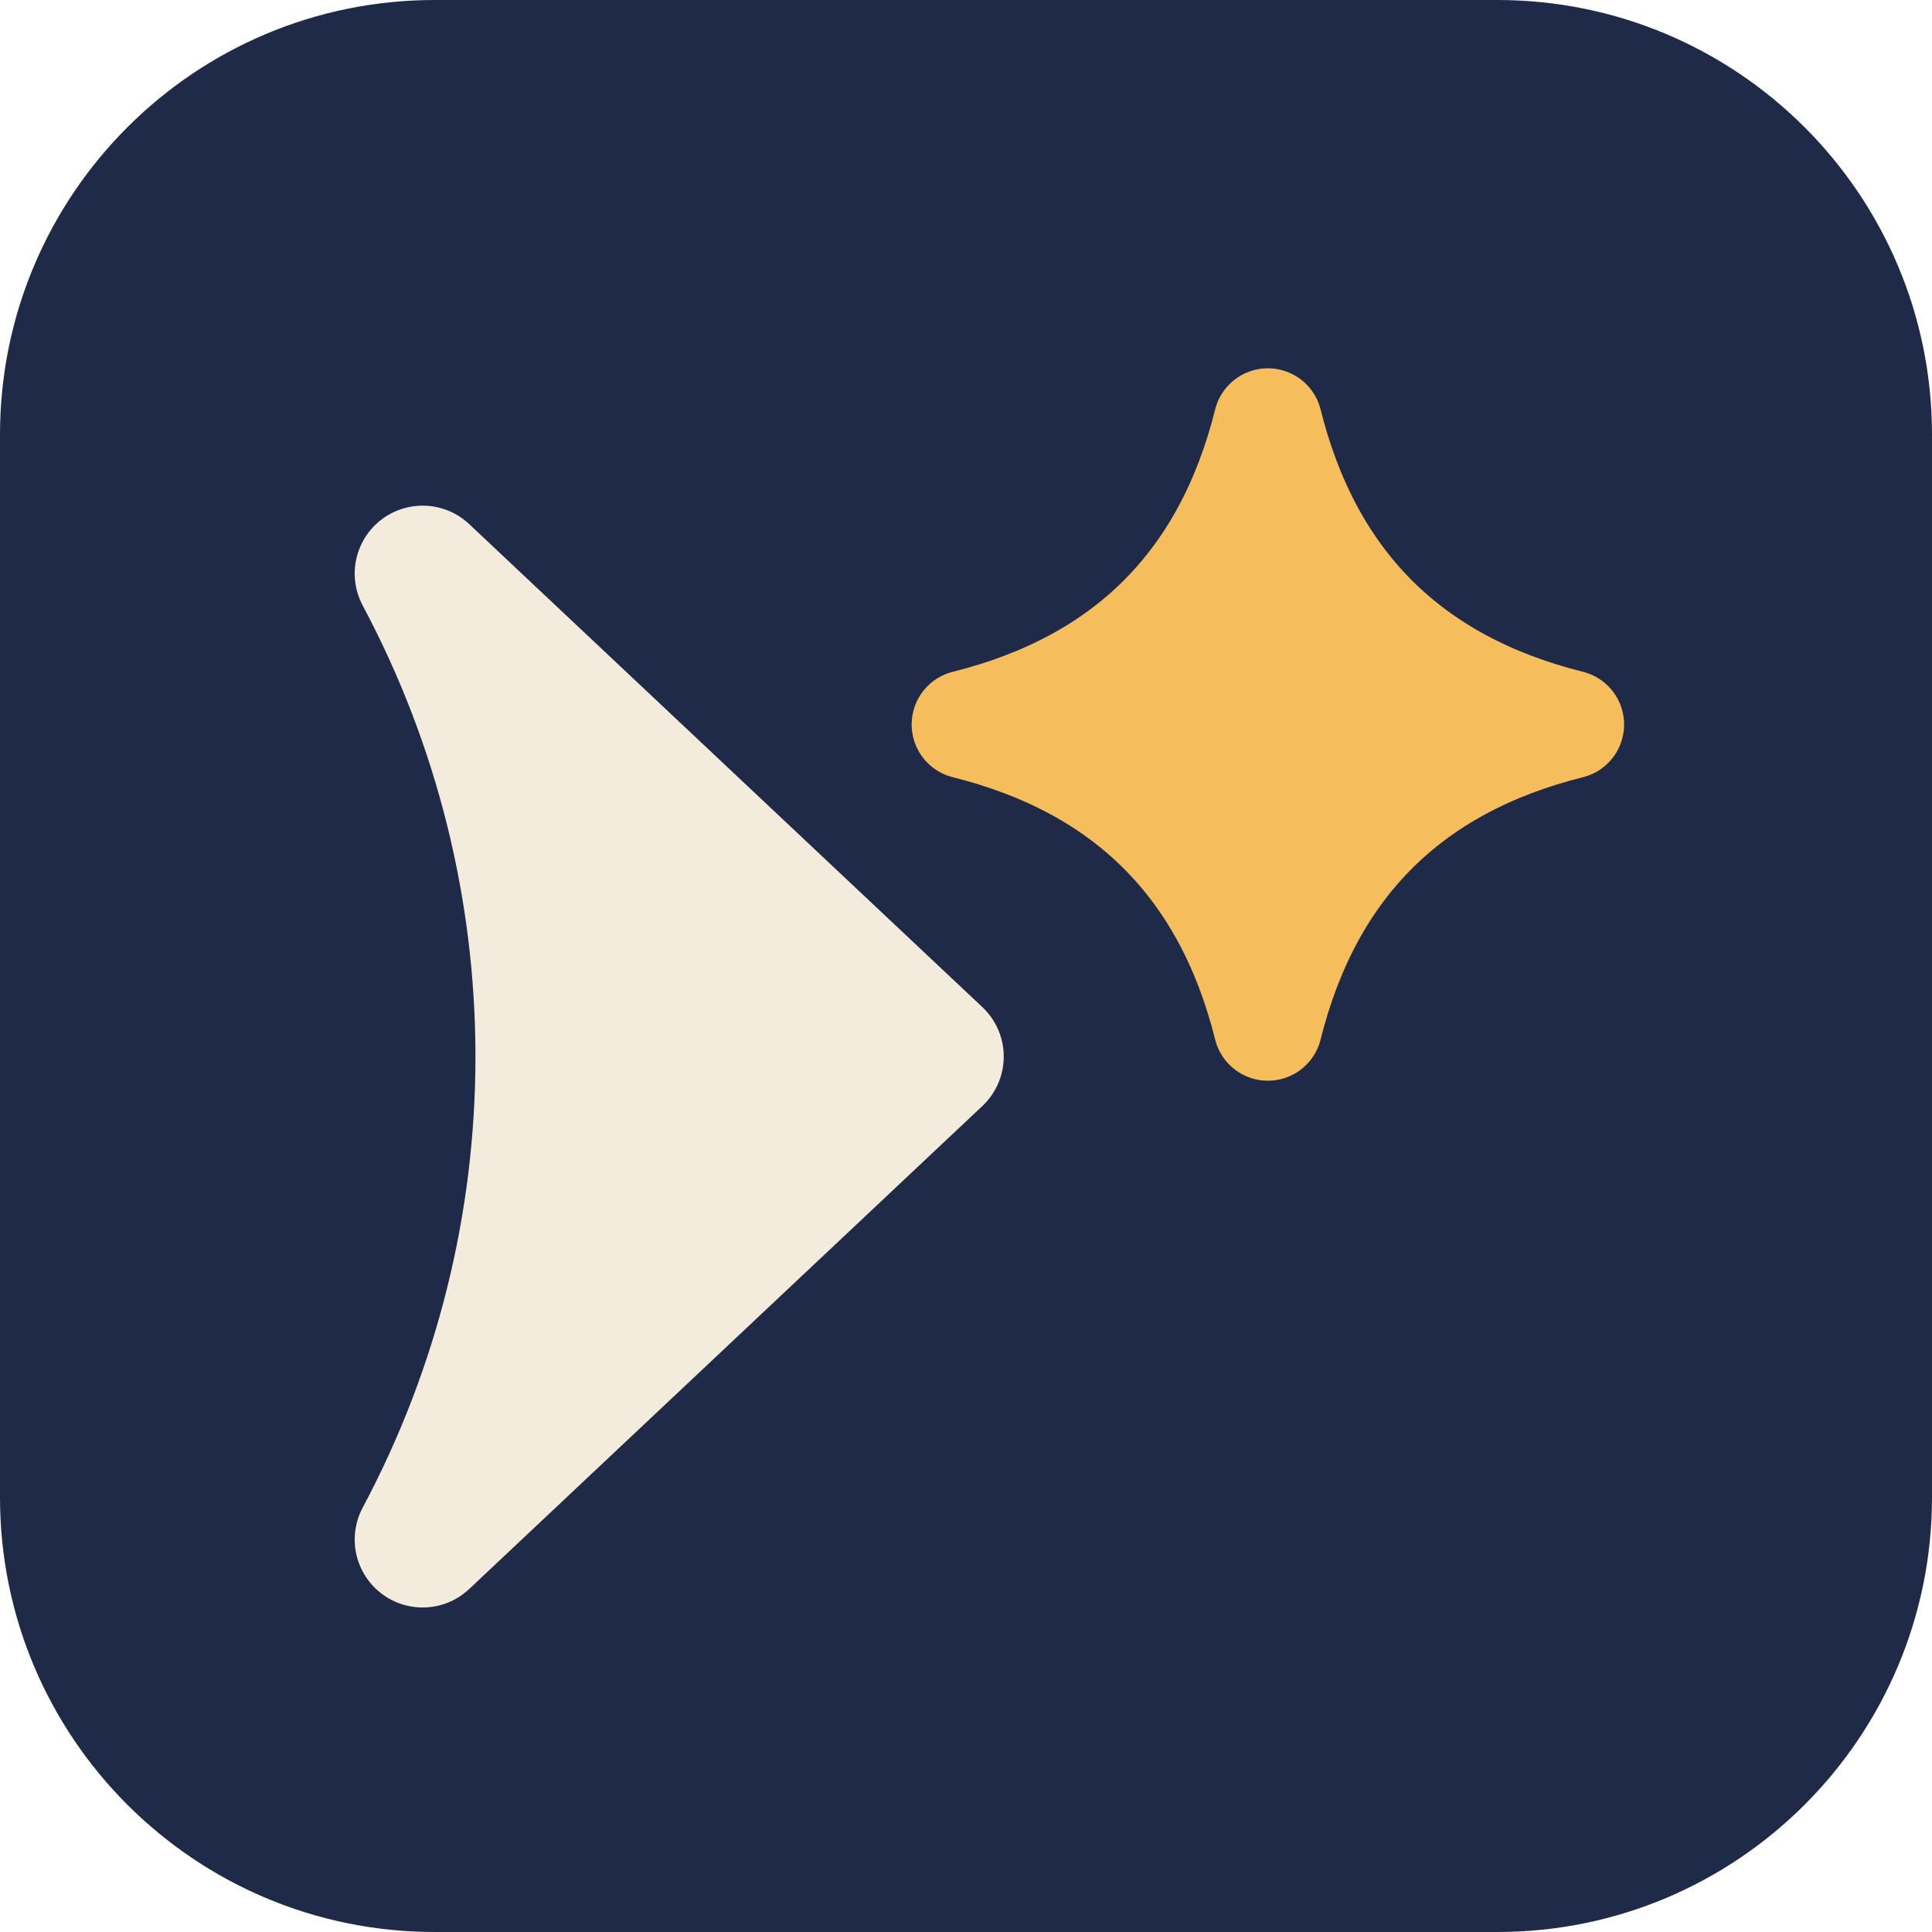
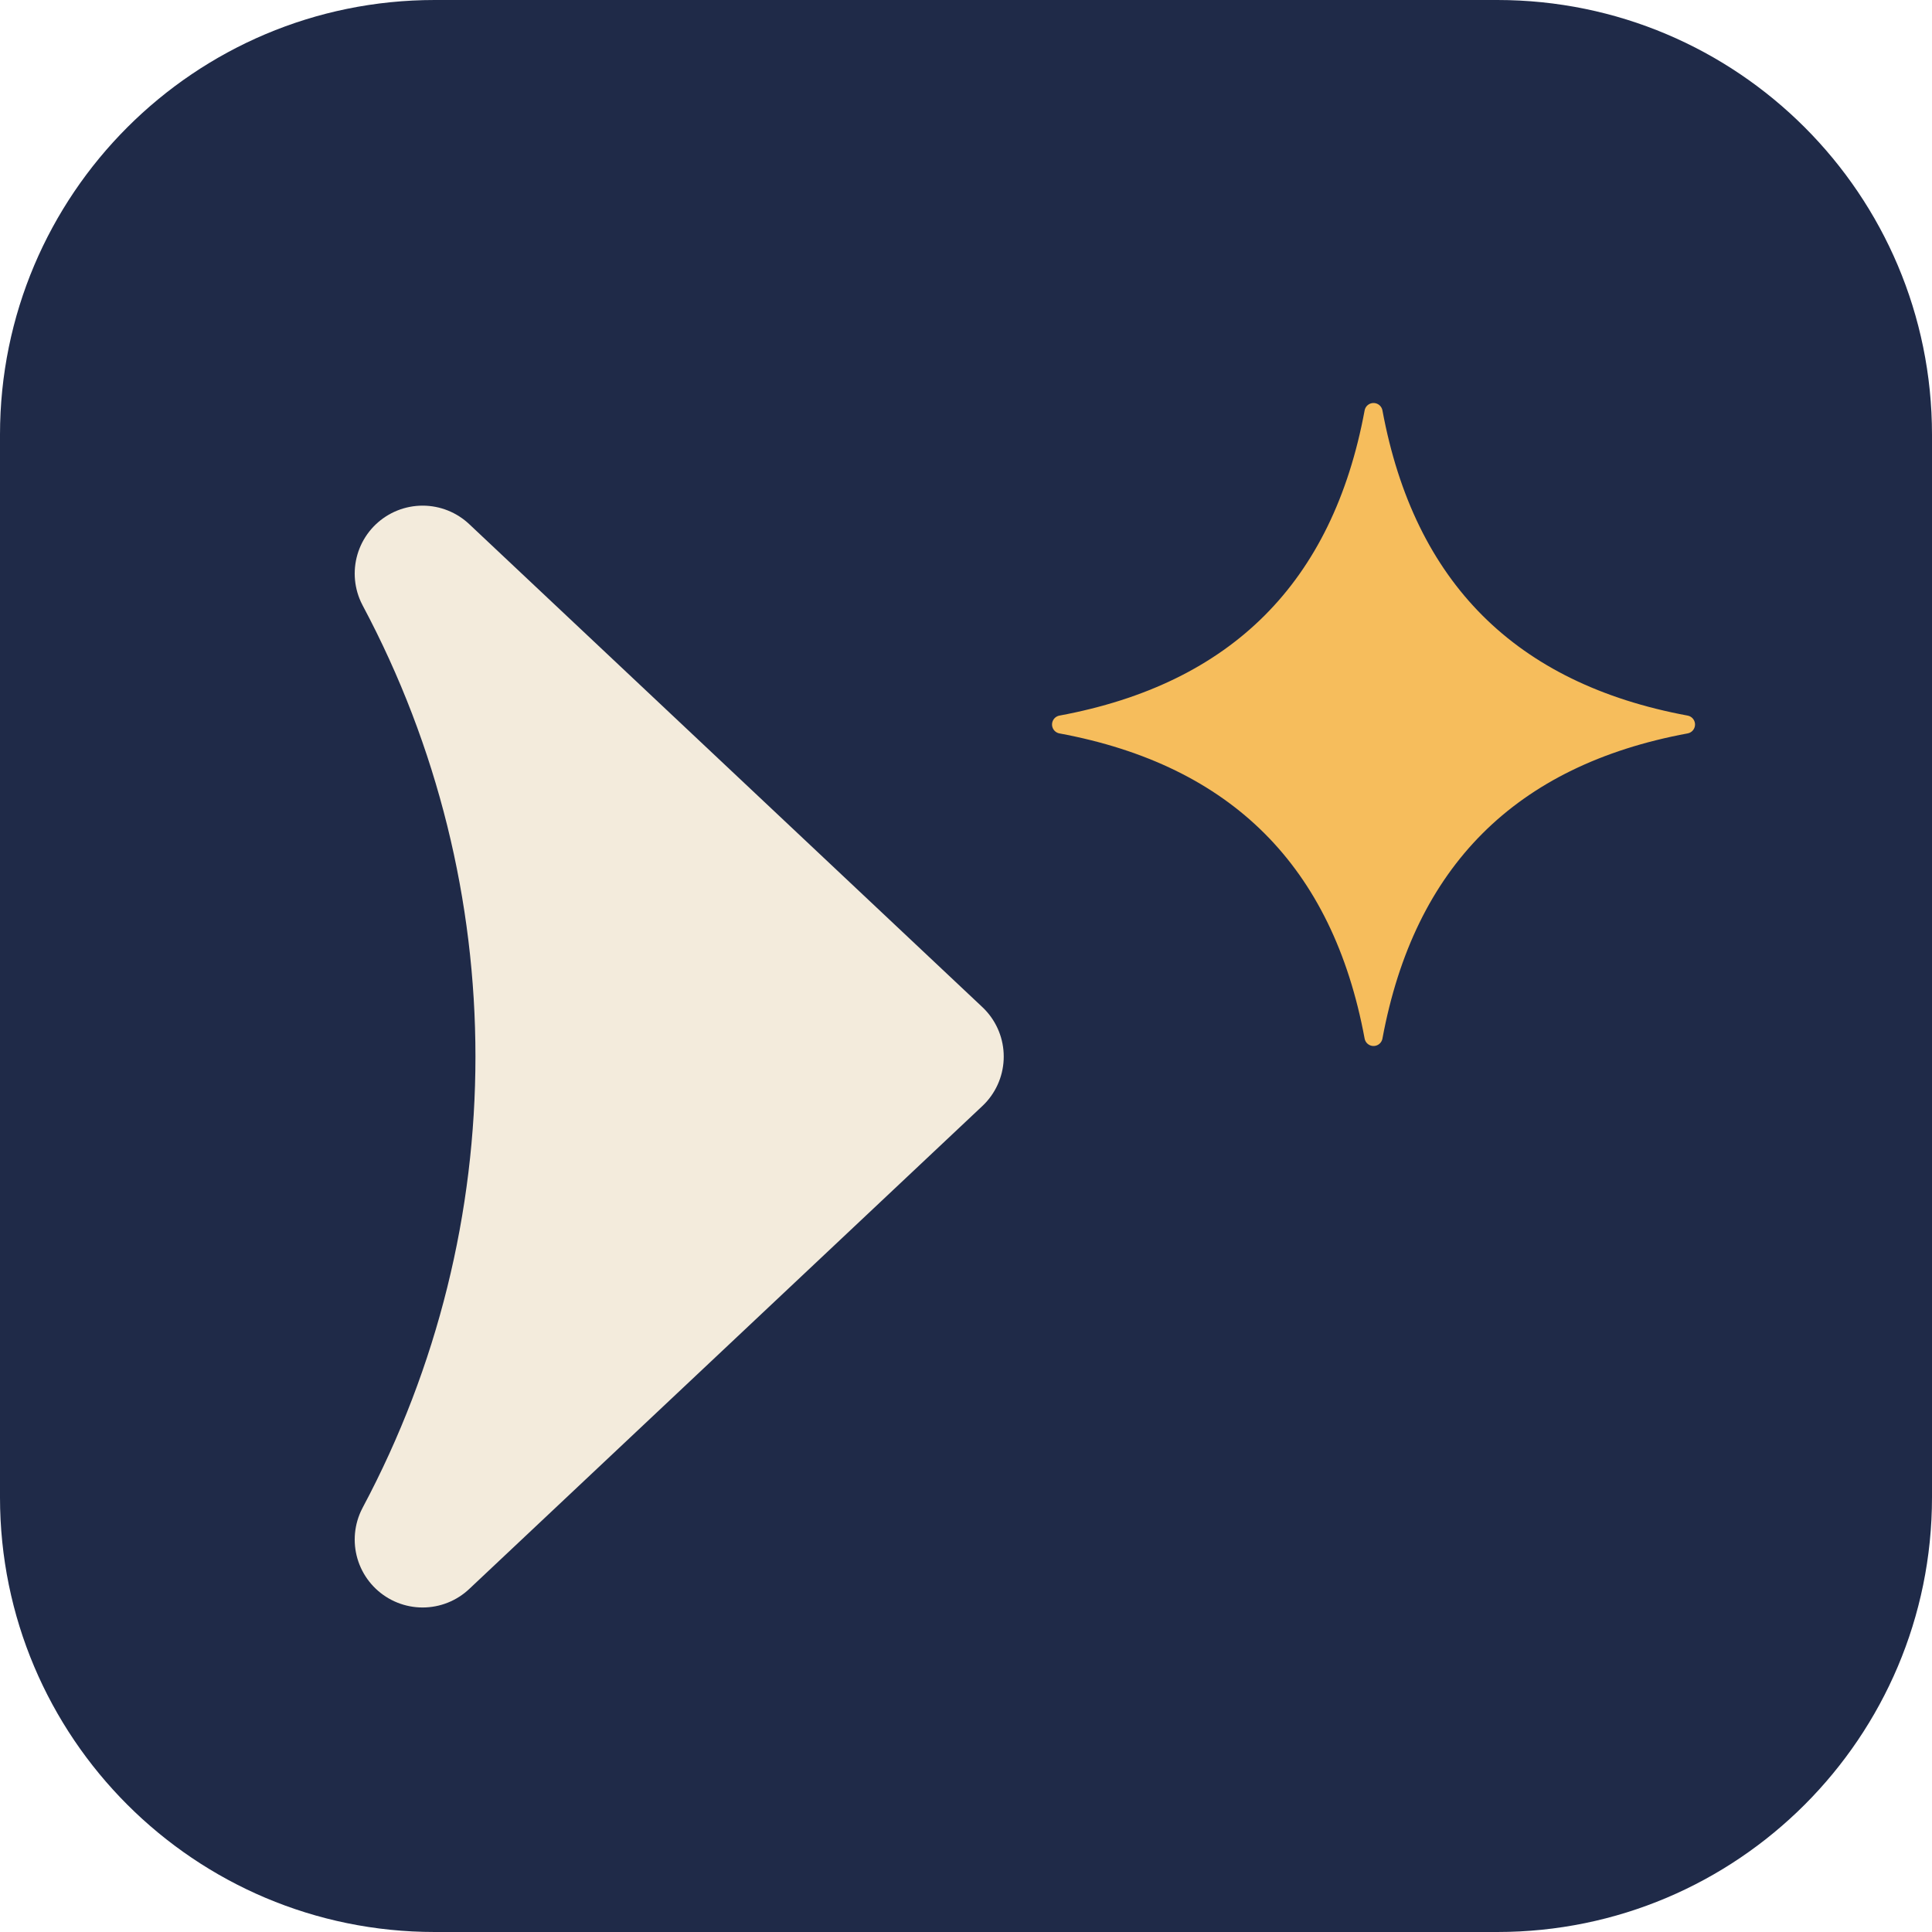
<svg xmlns="http://www.w3.org/2000/svg" width="64" height="64" viewBox="0 0 64 64">
  <rect width="64" height="64" rx="14.4" fill="#1f2a48" />
  <g transform="translate(-1 2)">
    <path d="M15 17 L32 33 L15 49 A34 34 0 0 0 15 17 Z" fill="#f3ebdc" stroke="#f3ebdc" stroke-width="4.5" stroke-linejoin="round" />
-     <path d="M43 12 Q45 20 53 22 Q45 24 43 32 Q41 24 33 22 Q41 20 43 12 Z" fill="#f6bd5c" stroke="#f6bd5c" stroke-width="3.6" stroke-linejoin="round" />
+     <path d="M46.5 11.65 Q48.12 20.38 56.85 22 Q48.12 23.62 46.5 32.35 Q44.88 23.62 36.15 22 Q44.88 20.38 46.5 11.65 Z" fill="#f6bd5c" stroke="#f6bd5c" stroke-width="0.6" stroke-linejoin="round" />
  </g>
</svg>
